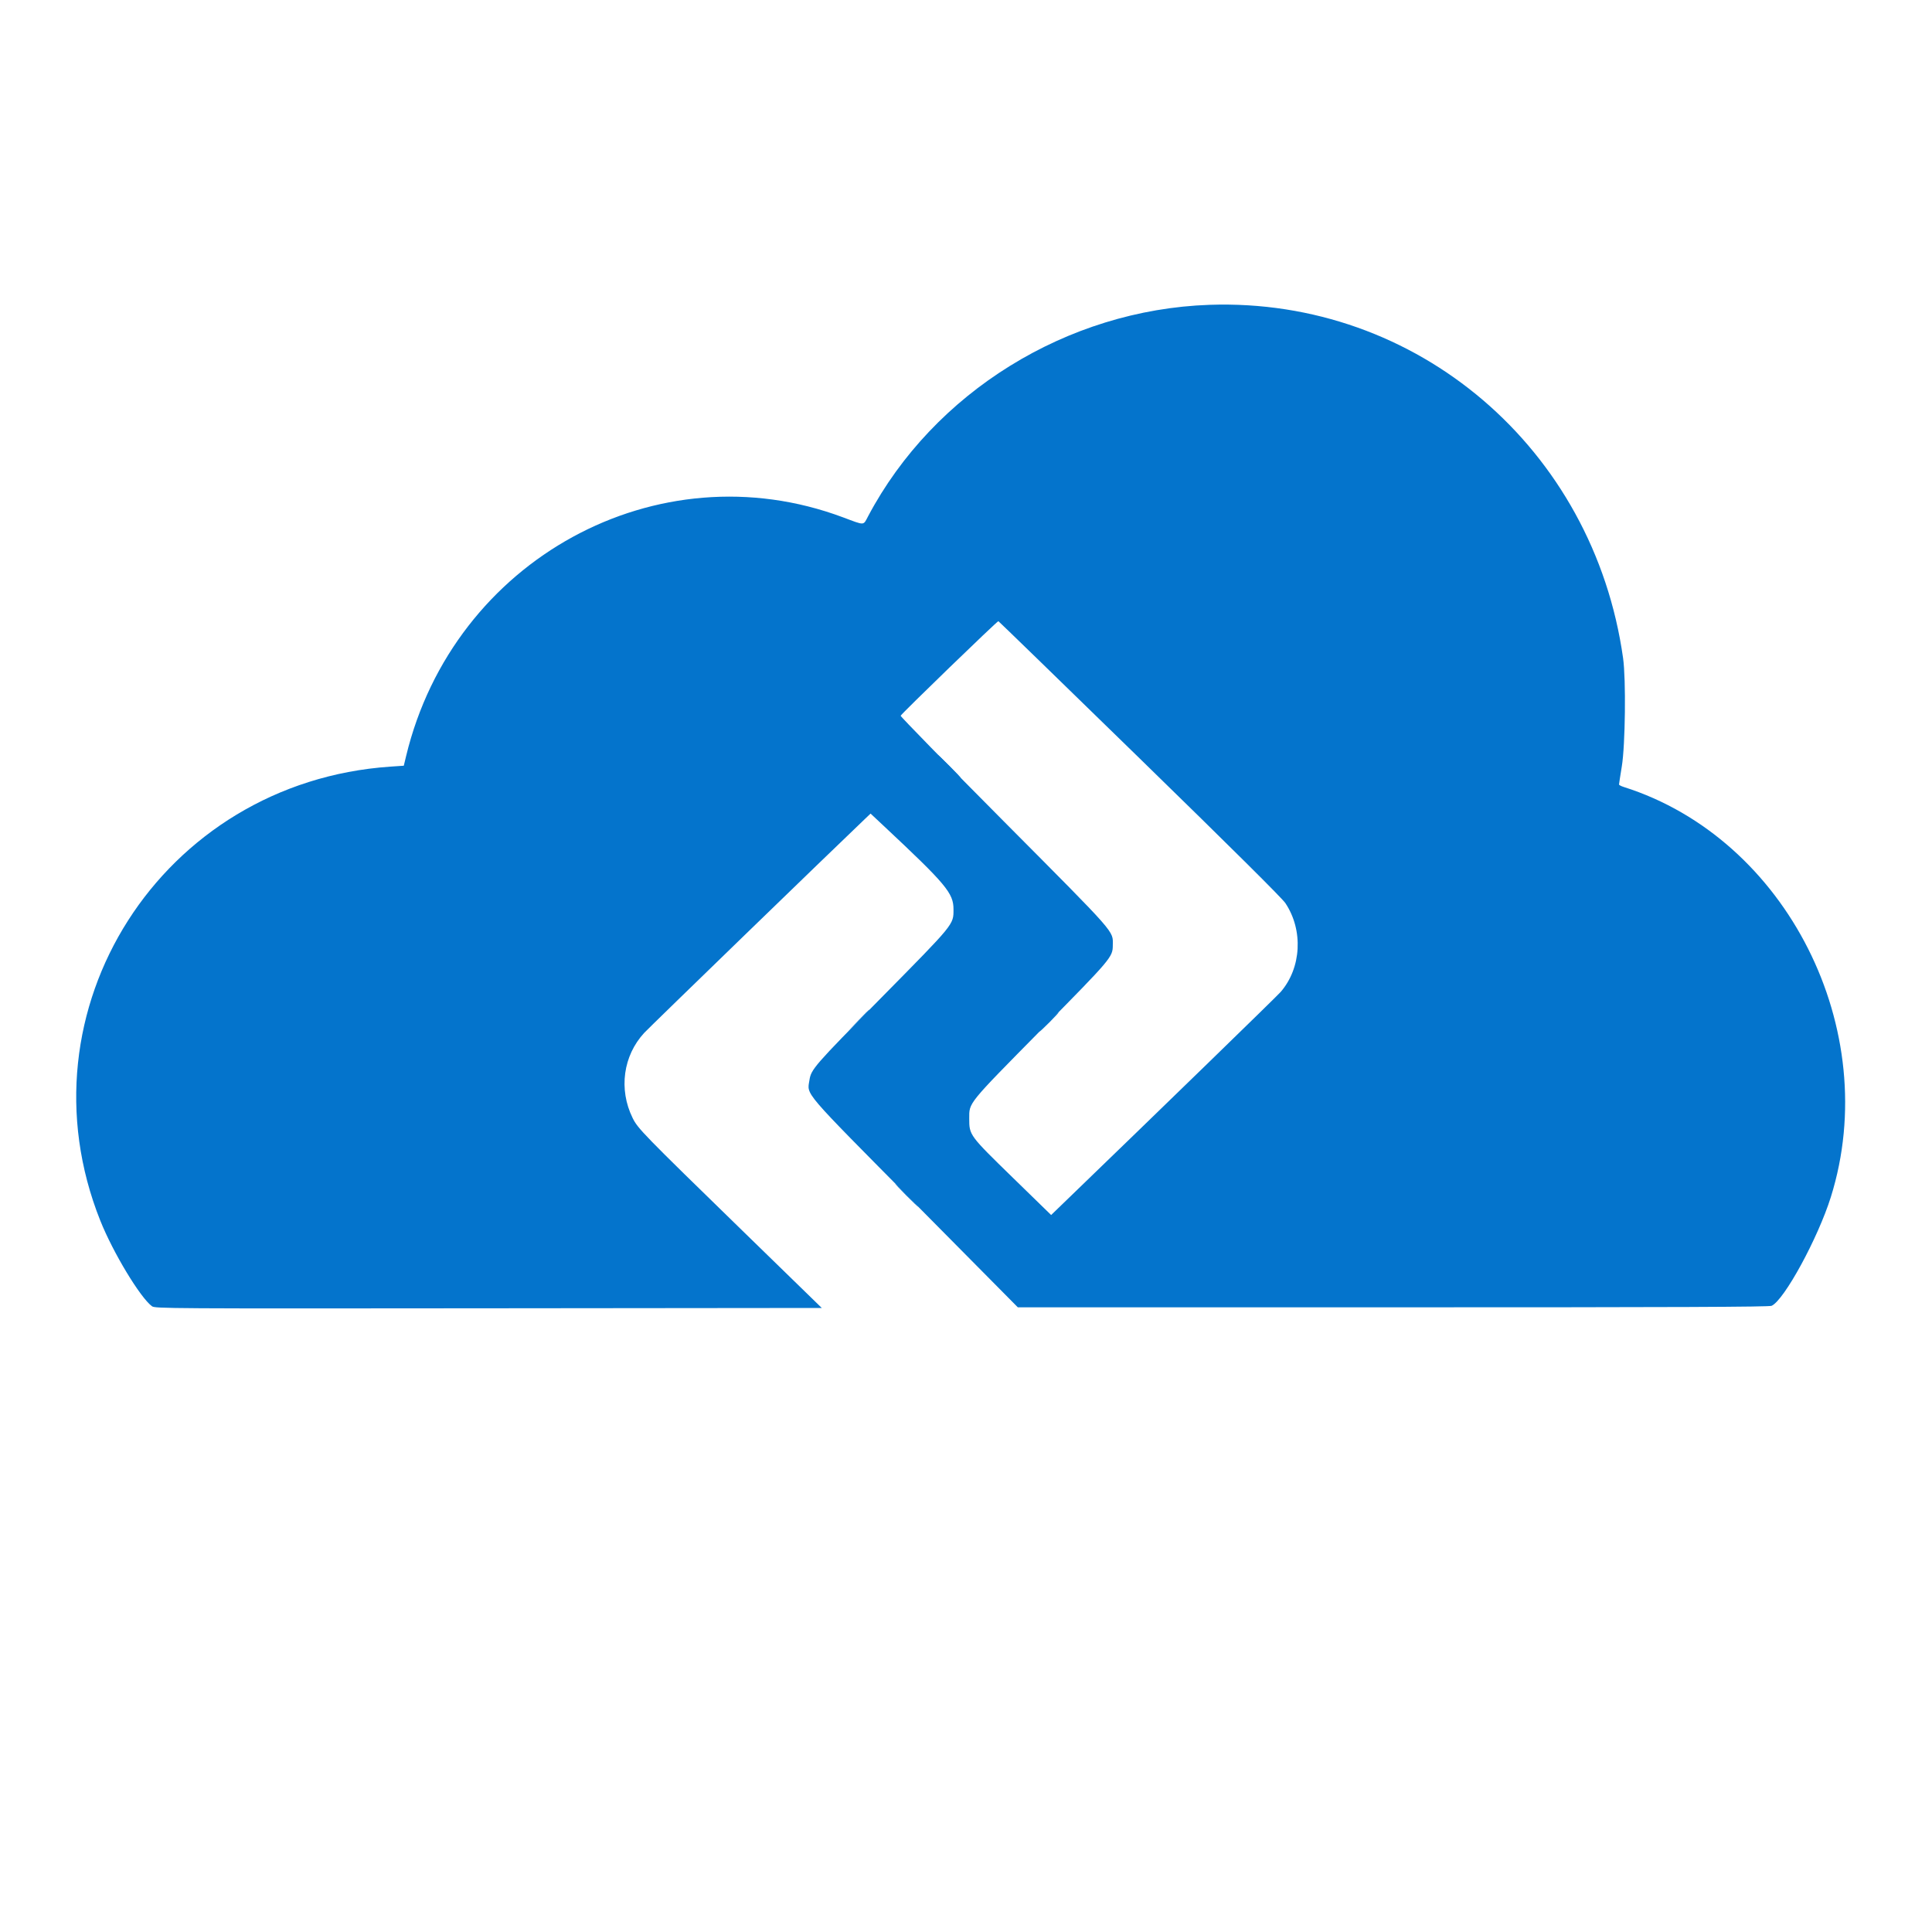
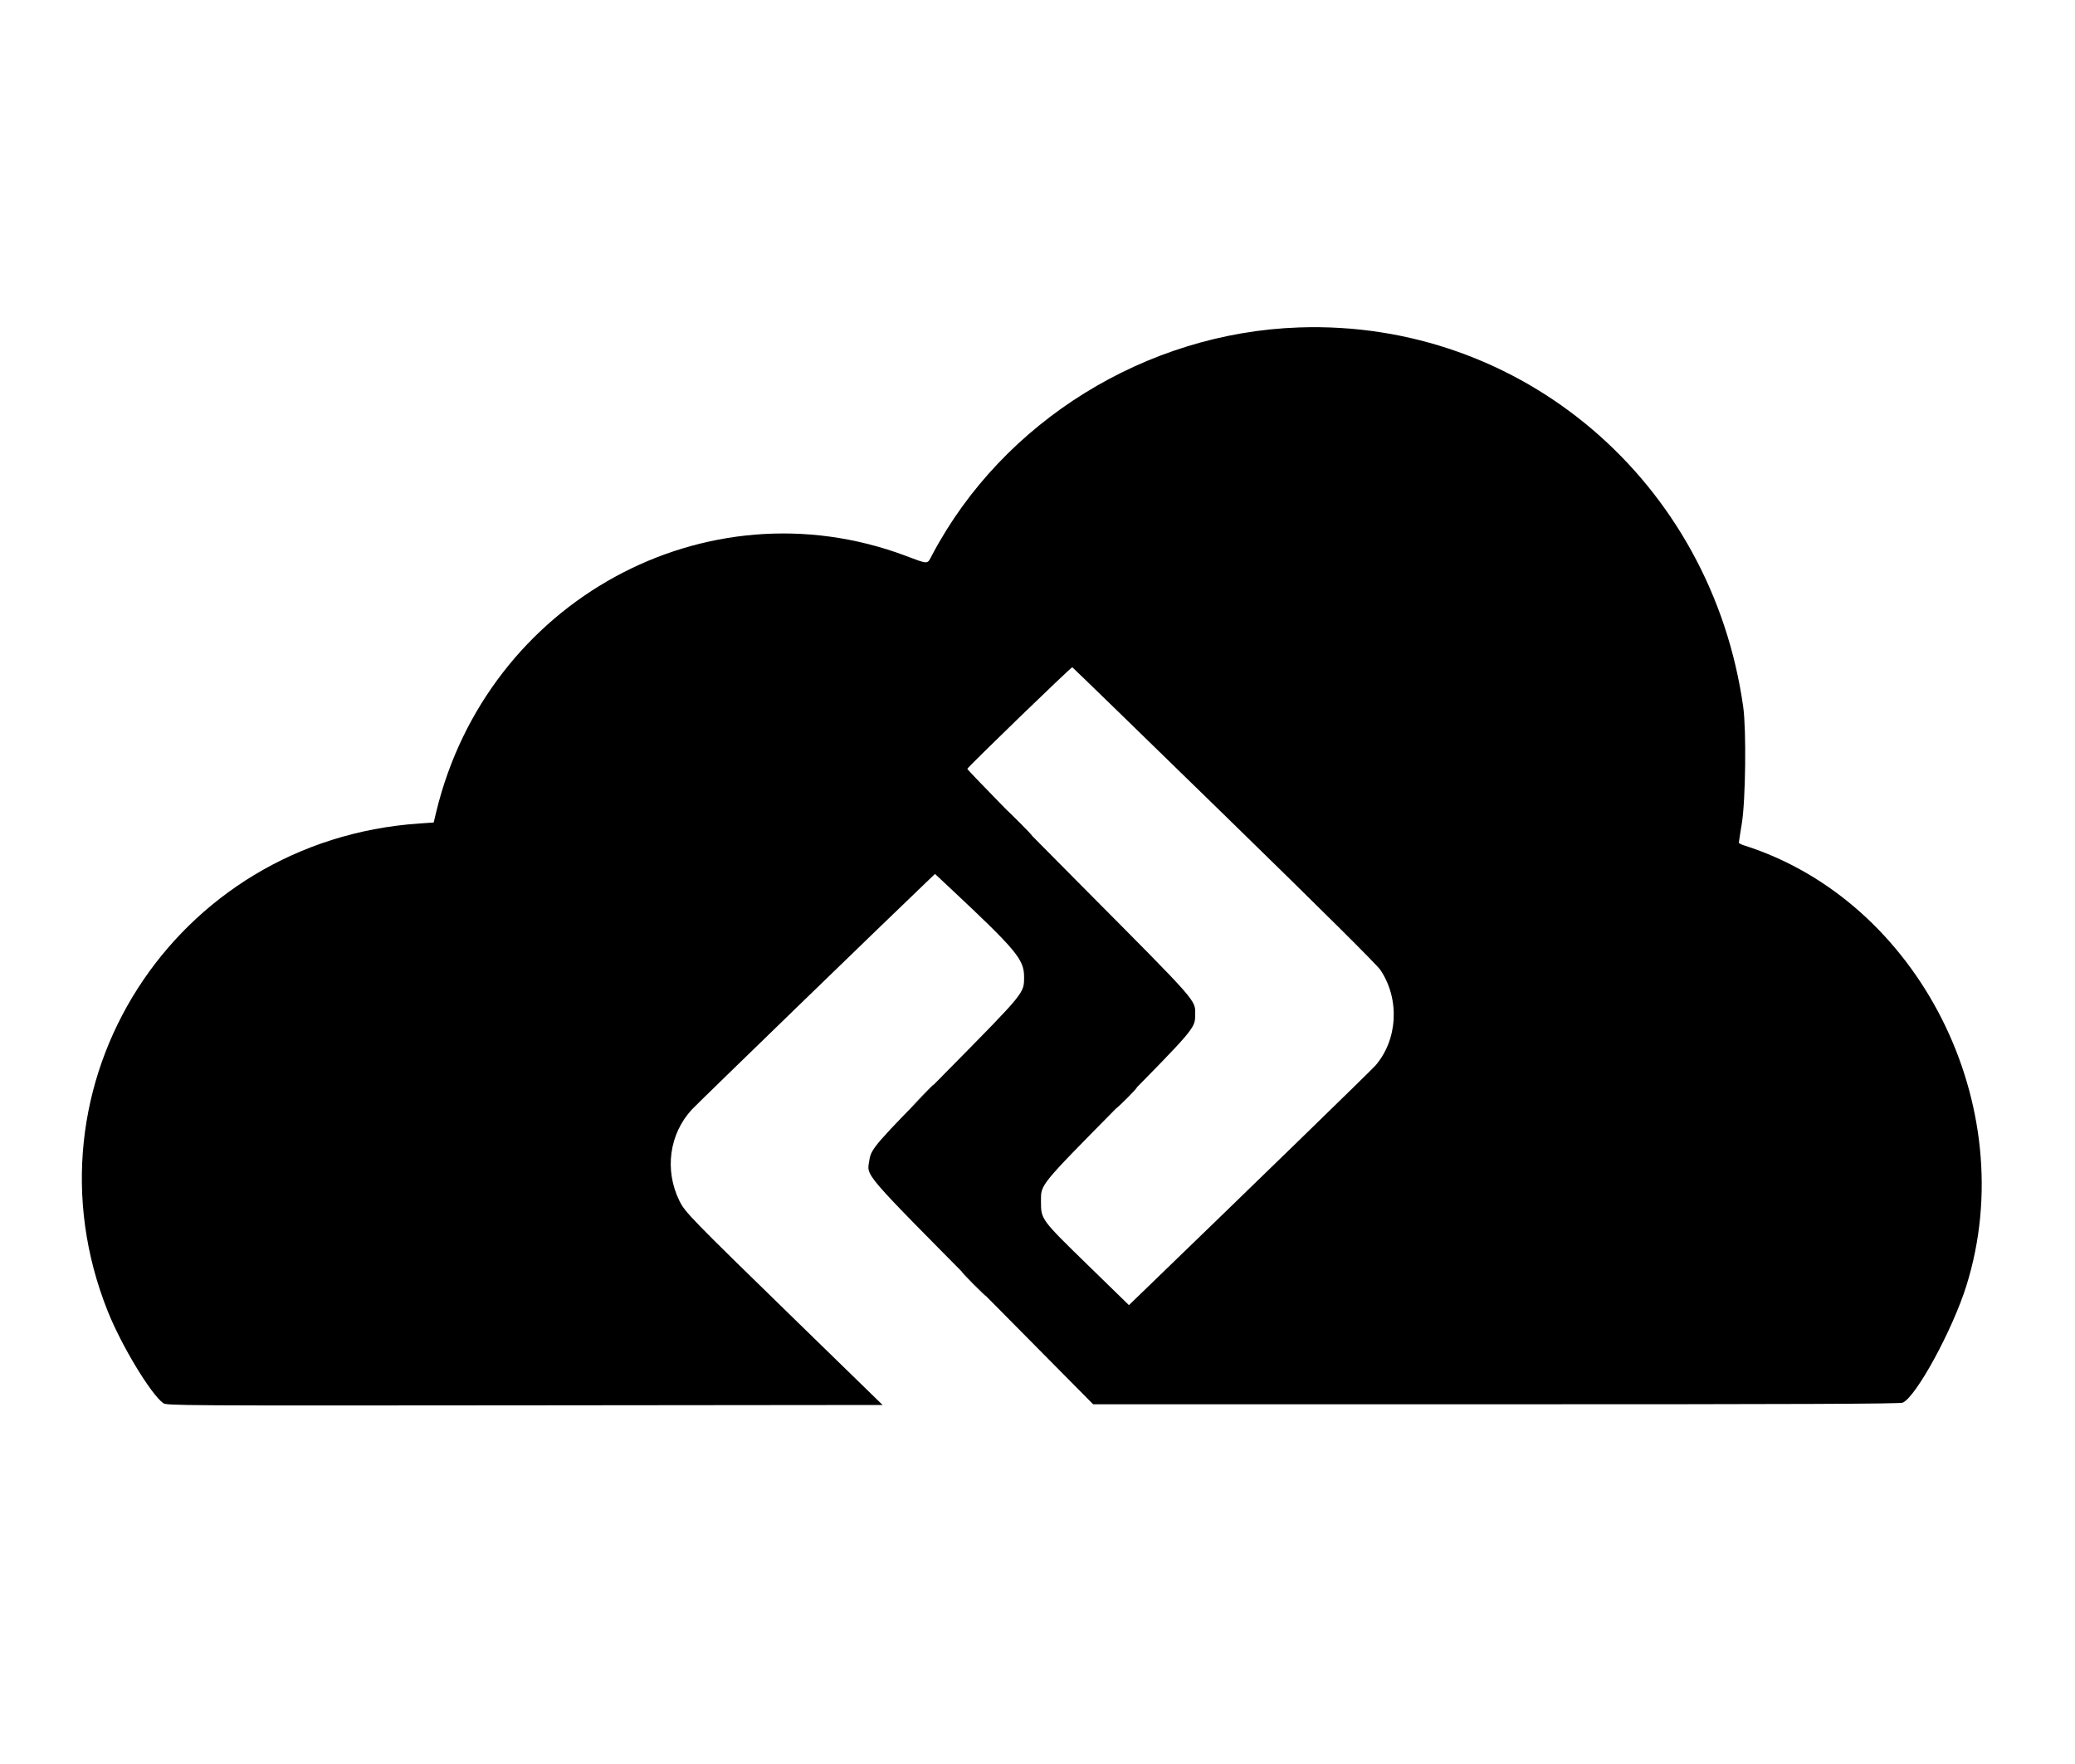
- <svg xmlns="http://www.w3.org/2000/svg" id="svg" viewBox="0, 0, 400,400">
+ <svg xmlns="http://www.w3.org/2000/svg" id="svg" viewBox="0, 0, 400,340">
  <g id="svgg">
-     <path id="path0" d="M250.400 63.111 C 220.900 64.134,193.329 81.213,179.730 106.888 C 178.692 108.848,179.143 108.829,174.522 107.103 C 136.105 92.749,93.899 115.817,84.082 156.533 L 83.600 158.533 80.800 158.725 C 33.466 161.970,3.351 209.136,20.772 252.739 C 23.412 259.346,29.041 268.666,31.467 270.446 C 32.110 270.919,34.564 270.933,101.137 270.868 L 170.141 270.800 153.797 254.885 C 133.047 234.679,132.058 233.664,130.972 231.455 C 128.054 225.519,129.012 218.554,133.399 213.823 C 134.455 212.684,172.288 176.020,179.121 169.513 L 180.243 168.446 182.988 171.016 C 195.902 183.108,197.412 184.913,197.412 188.267 C 197.412 191.465,197.672 191.146,182.479 206.551 C 168.541 220.681,167.931 221.381,167.584 223.641 C 167.100 226.791,165.914 225.406,189.519 249.245 L 210.730 270.667 288.419 270.667 C 347.329 270.667,366.274 270.591,366.795 270.354 C 369.409 269.163,376.389 256.344,379.055 247.839 C 389.907 213.215,369.920 173.618,336.200 162.942 C 335.650 162.768,335.200 162.532,335.200 162.418 C 335.200 162.304,335.463 160.604,335.784 158.639 C 336.502 154.241,336.660 140.650,336.044 136.267 C 329.939 92.853,293.376 61.622,250.400 63.111 M235.978 157.046 C 255.138 175.727,265.439 185.957,266.124 186.983 C 269.869 192.592,269.453 200.400,265.144 205.377 C 264.369 206.271,241.397 228.601,219.014 250.216 L 217.627 251.555 209.724 243.855 C 200.689 235.053,200.671 235.029,200.669 231.600 C 200.666 228.230,200.203 228.800,215.665 213.121 C 230.111 198.473,230.382 198.152,230.394 195.714 C 230.409 192.633,231.479 193.851,207.942 170.168 C 196.081 158.234,186.419 148.343,186.471 148.188 C 186.604 147.789,206.498 128.536,206.703 128.608 C 206.797 128.640,219.970 141.437,235.978 157.046 " stroke="none" fill="#0474cc" fill-rule="evenodd" />
-     <path id="path1" d="M196.400 158.667 C 197.714 159.987,198.849 161.067,198.922 161.067 C 198.996 161.067,197.981 159.987,196.667 158.667 C 195.353 157.347,194.218 156.267,194.144 156.267 C 194.071 156.267,195.086 157.347,196.400 158.667 M177.727 211.267 L 175.600 213.467 177.800 211.340 C 179.843 209.364,180.122 209.067,179.927 209.067 C 179.887 209.067,178.897 210.057,177.727 211.267 M217.067 211.600 C 215.974 212.700,215.140 213.600,215.213 213.600 C 215.287 213.600,216.241 212.700,217.333 211.600 C 218.426 210.500,219.260 209.600,219.187 209.600 C 219.113 209.600,218.159 210.500,217.067 211.600 M187.600 247.467 C 188.914 248.787,190.049 249.867,190.122 249.867 C 190.196 249.867,189.181 248.787,187.867 247.467 C 186.553 246.147,185.418 245.067,185.344 245.067 C 185.271 245.067,186.286 246.147,187.600 247.467 " stroke="none" fill="#0072ce" fill-rule="evenodd" />
-     <path id="path2" d="" stroke="none" fill="#0072ce" fill-rule="evenodd" />
-     <path id="path3" d="" stroke="none" fill="#0072ce" fill-rule="evenodd" />
-     <path id="path4" d="" stroke="none" fill="#0072ce" fill-rule="evenodd" />
+     <path id="path0" d="M250.400 63.111 C 220.900 64.134,193.329 81.213,179.730 106.888 C 178.692 108.848,179.143 108.829,174.522 107.103 C 136.105 92.749,93.899 115.817,84.082 156.533 L 83.600 158.533 80.800 158.725 C 33.466 161.970,3.351 209.136,20.772 252.739 C 23.412 259.346,29.041 268.666,31.467 270.446 C 32.110 270.919,34.564 270.933,101.137 270.868 L 170.141 270.800 153.797 254.885 C 133.047 234.679,132.058 233.664,130.972 231.455 C 128.054 225.519,129.012 218.554,133.399 213.823 C 134.455 212.684,172.288 176.020,179.121 169.513 L 180.243 168.446 182.988 171.016 C 195.902 183.108,197.412 184.913,197.412 188.267 C 197.412 191.465,197.672 191.146,182.479 206.551 C 168.541 220.681,167.931 221.381,167.584 223.641 C 167.100 226.791,165.914 225.406,189.519 249.245 L 210.730 270.667 288.419 270.667 C 347.329 270.667,366.274 270.591,366.795 270.354 C 369.409 269.163,376.389 256.344,379.055 247.839 C 389.907 213.215,369.920 173.618,336.200 162.942 C 335.650 162.768,335.200 162.532,335.200 162.418 C 335.200 162.304,335.463 160.604,335.784 158.639 C 336.502 154.241,336.660 140.650,336.044 136.267 C 329.939 92.853,293.376 61.622,250.400 63.111 M235.978 157.046 C 255.138 175.727,265.439 185.957,266.124 186.983 C 269.869 192.592,269.453 200.400,265.144 205.377 C 264.369 206.271,241.397 228.601,219.014 250.216 L 217.627 251.555 209.724 243.855 C 200.689 235.053,200.671 235.029,200.669 231.600 C 200.666 228.230,200.203 228.800,215.665 213.121 C 230.111 198.473,230.382 198.152,230.394 195.714 C 230.409 192.633,231.479 193.851,207.942 170.168 C 196.081 158.234,186.419 148.343,186.471 148.188 C 186.604 147.789,206.498 128.536,206.703 128.608 C 206.797 128.640,219.970 141.437,235.978 157.046 " stroke="none" fill-rule="evenodd" />
+     <path id="path1" d="M196.400 158.667 C 197.714 159.987,198.849 161.067,198.922 161.067 C 198.996 161.067,197.981 159.987,196.667 158.667 C 195.353 157.347,194.218 156.267,194.144 156.267 C 194.071 156.267,195.086 157.347,196.400 158.667 M177.727 211.267 L 175.600 213.467 177.800 211.340 C 179.843 209.364,180.122 209.067,179.927 209.067 C 179.887 209.067,178.897 210.057,177.727 211.267 M217.067 211.600 C 215.974 212.700,215.140 213.600,215.213 213.600 C 215.287 213.600,216.241 212.700,217.333 211.600 C 218.426 210.500,219.260 209.600,219.187 209.600 C 219.113 209.600,218.159 210.500,217.067 211.600 M187.600 247.467 C 188.914 248.787,190.049 249.867,190.122 249.867 C 190.196 249.867,189.181 248.787,187.867 247.467 C 186.553 246.147,185.418 245.067,185.344 245.067 C 185.271 245.067,186.286 246.147,187.600 247.467 " stroke="none" fill-rule="evenodd" />
+     <path id="path2" d="" stroke="none" fill-rule="evenodd" />
+     <path id="path3" d="" stroke="none" fill-rule="evenodd" />
+     <path id="path4" d="" stroke="none" fill-rule="evenodd" />
  </g>
</svg>
